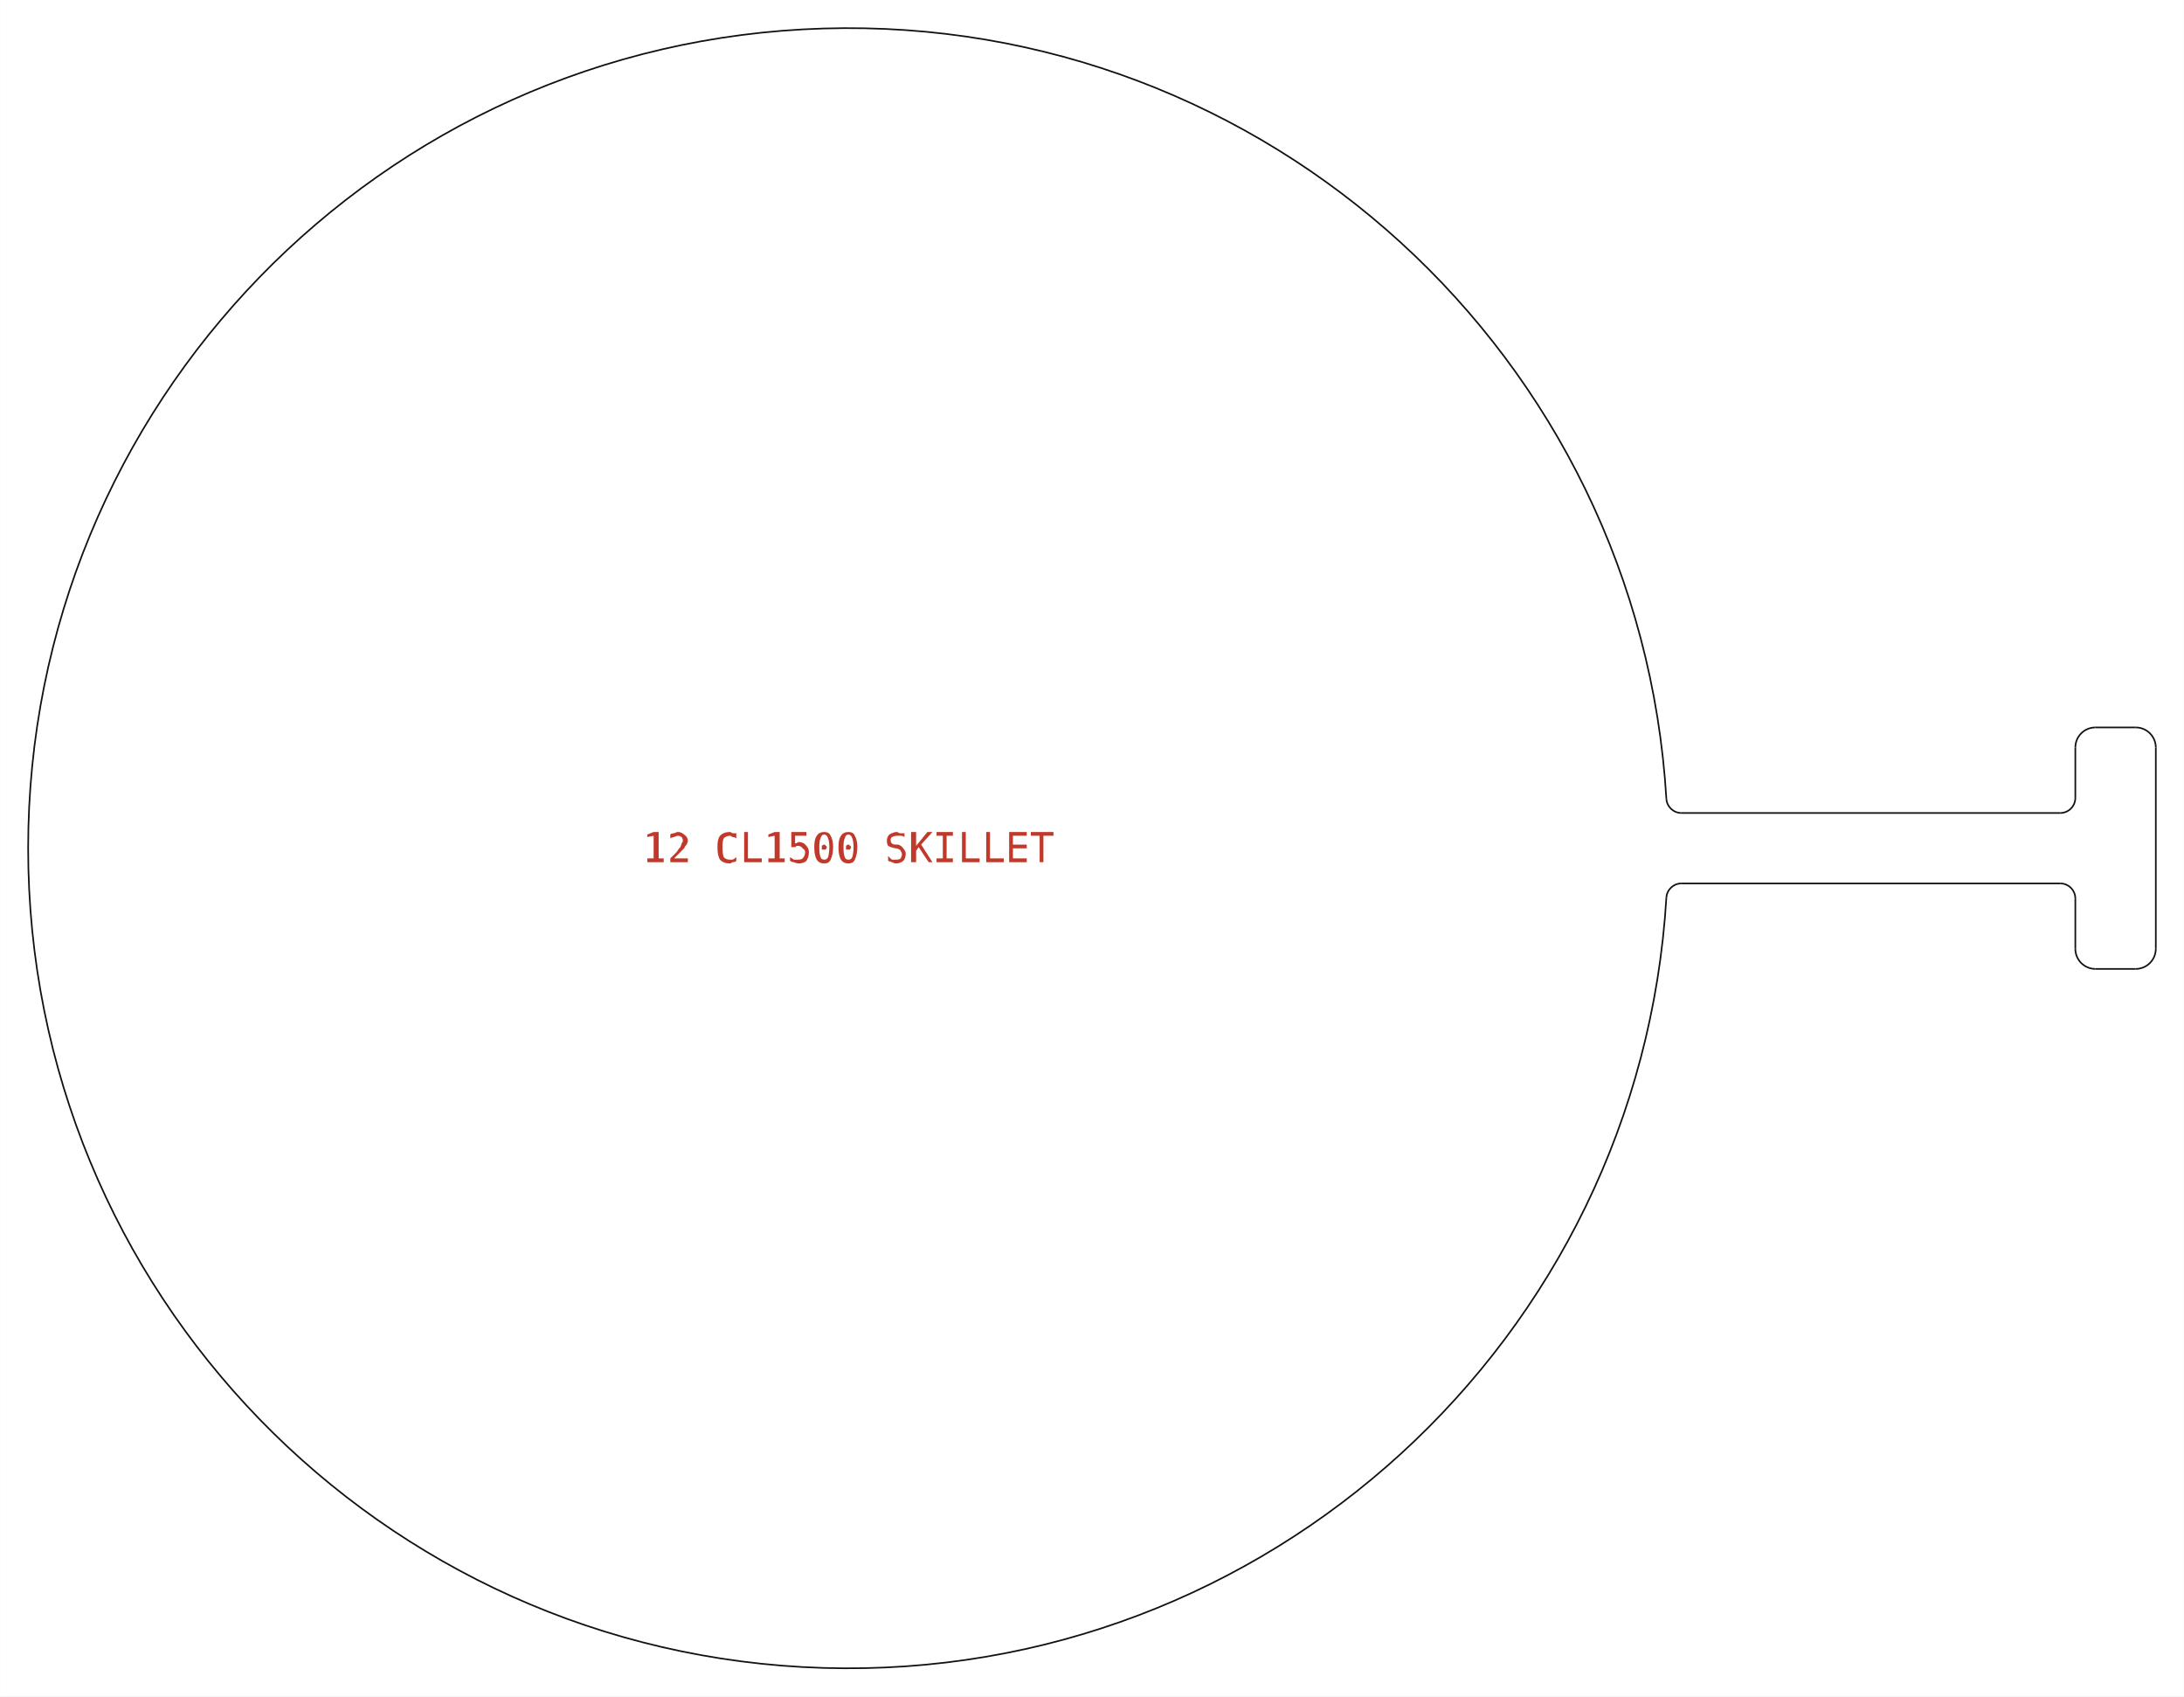
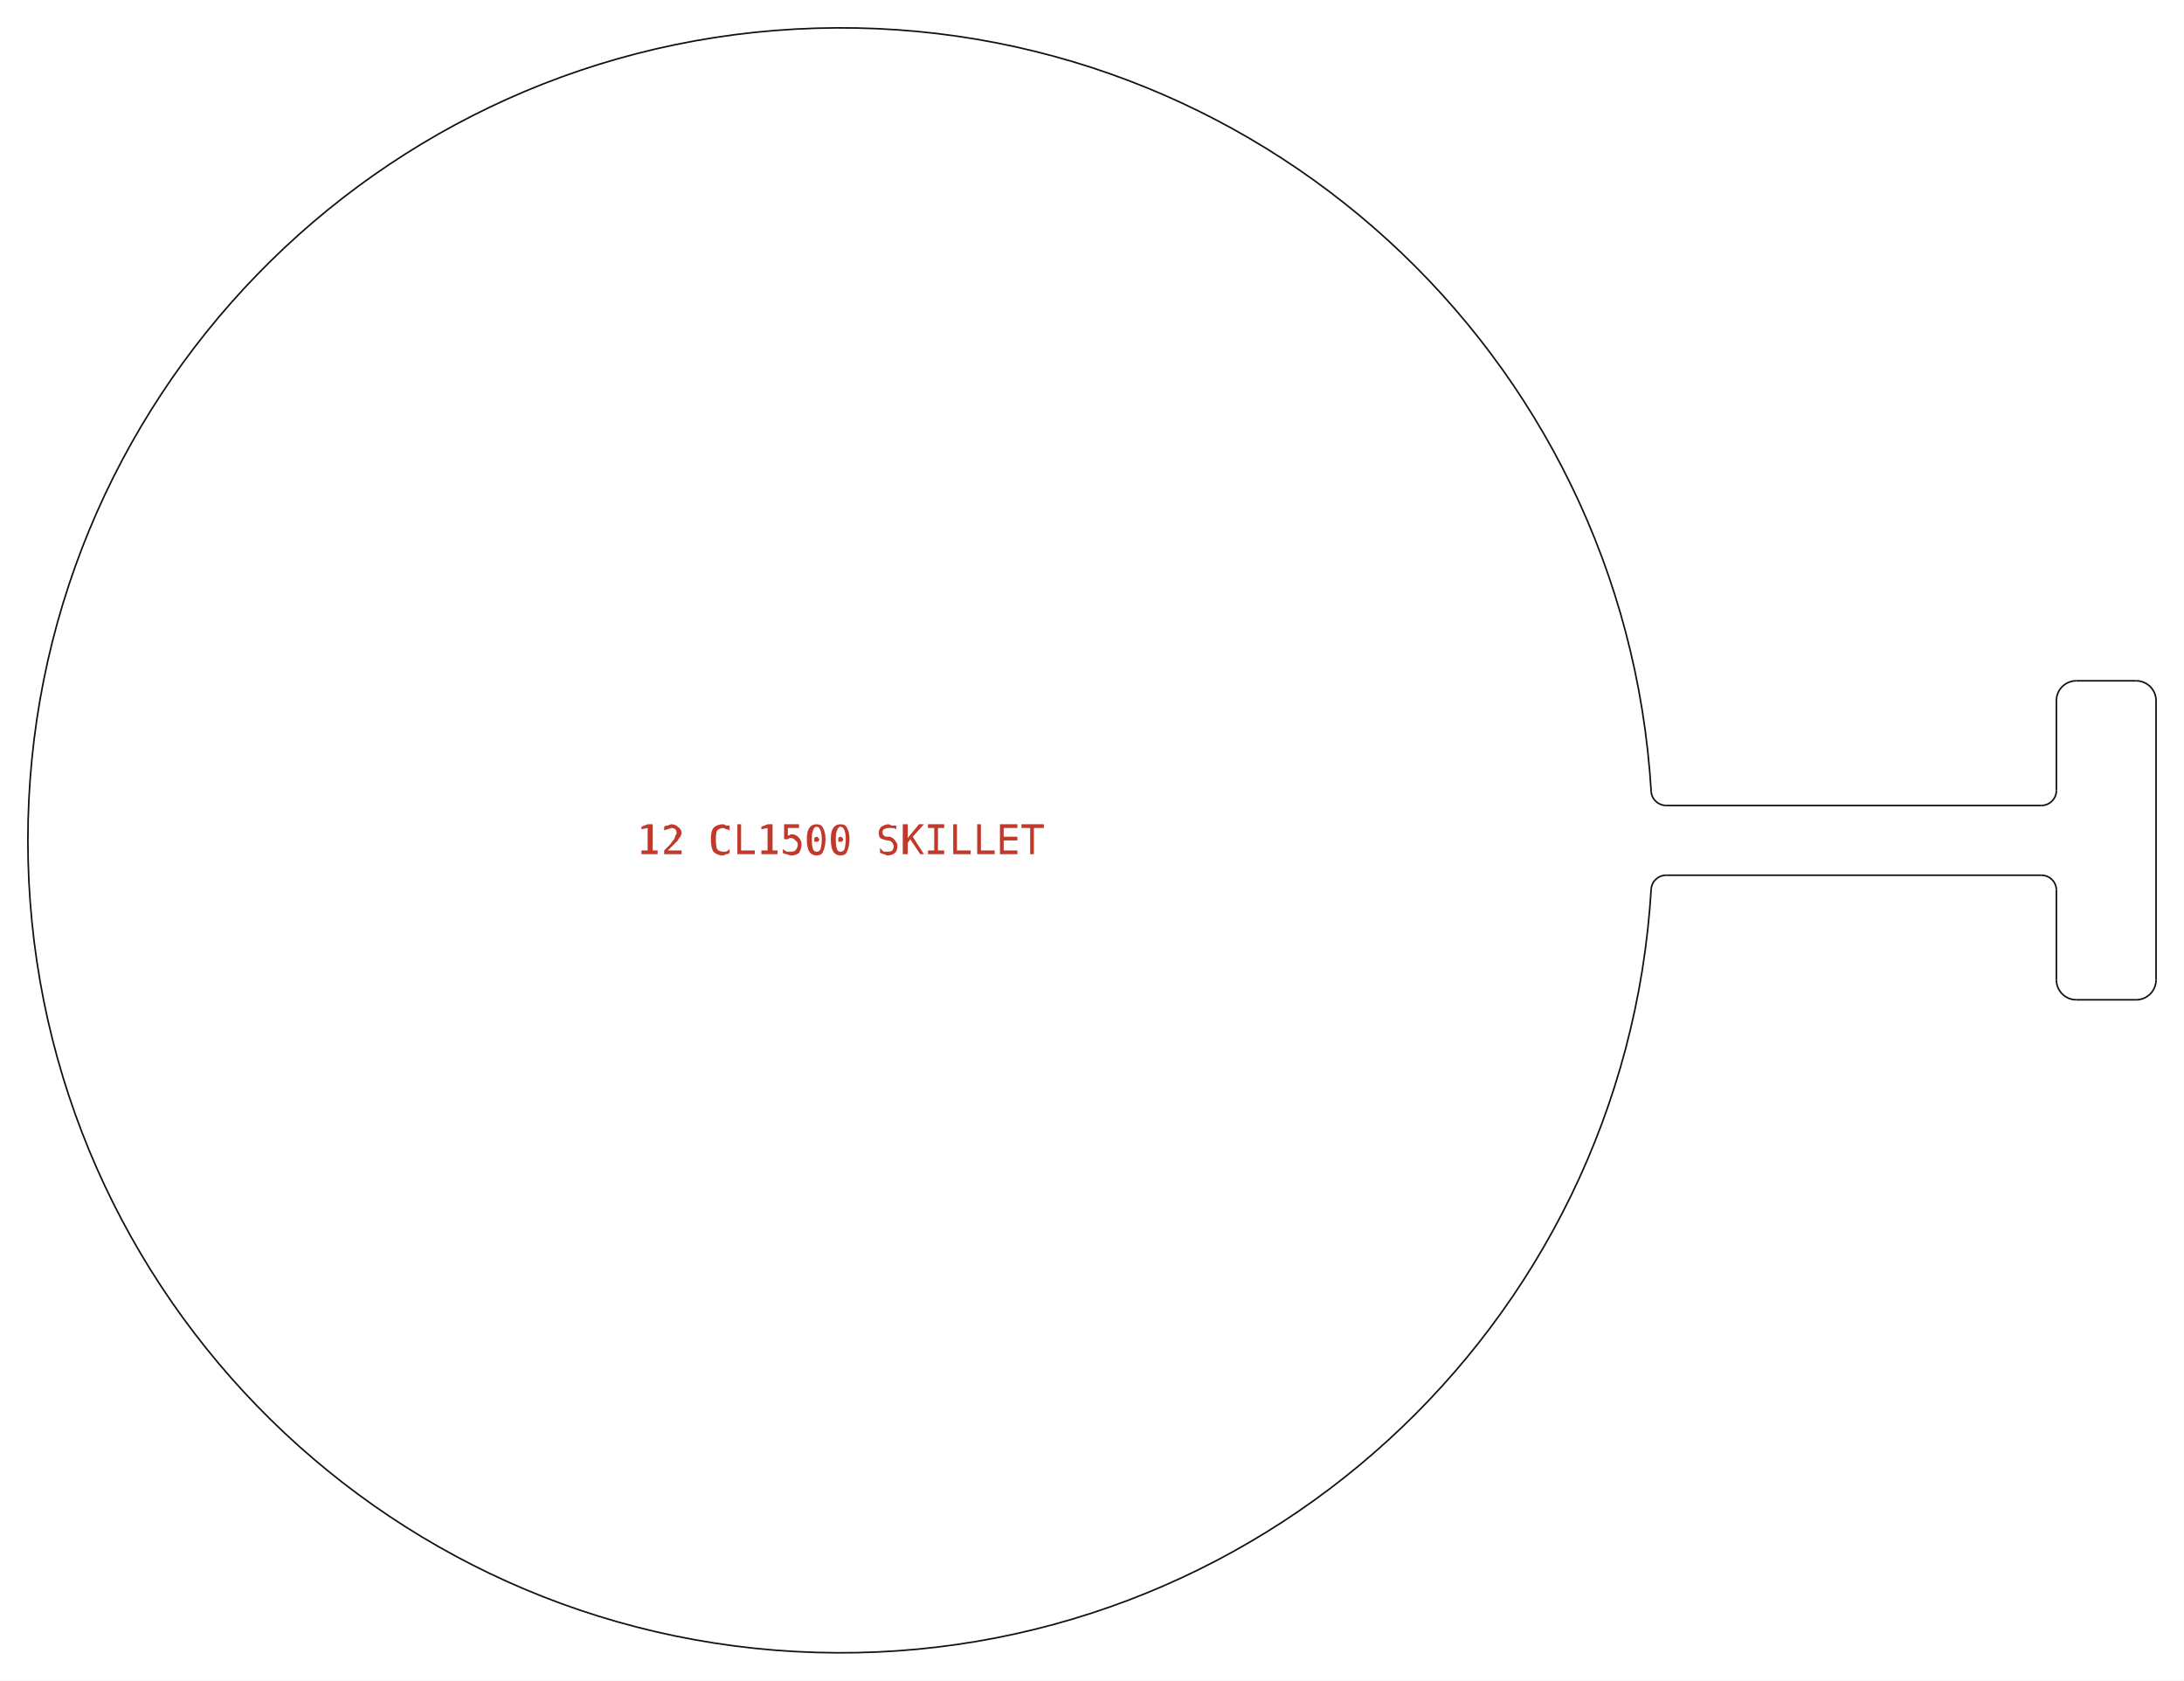
- <svg xmlns="http://www.w3.org/2000/svg" viewBox="0 0 27.137 21.075" width="1139.8" height="885.1">
+ <svg xmlns="http://www.w3.org/2000/svg" viewBox="0 0 27.387 21.075" width="1150.3" height="885.1">
  <rect width="100%" height="100%" fill="#ffffff" />
  <g fill="none" stroke="#111111" stroke-width="0.02">
    <path d="M 20.706 9.924 A 10.188 10.188 0 1 0 20.706 11.151" />
    <path d="M 20.706 9.924 A 0.188 0.188 0 0 0 20.894 10.1" />
    <line x1="20.894" y1="10.1" x2="25.6" y2="10.1" />
    <path d="M 25.6 10.1 A 0.188 0.188 0 0 0 25.788 9.912" />
-     <line x1="25.788" y1="9.912" x2="25.788" y2="9.287" />
-     <path d="M 26.038 9.037 A 0.25 0.25 0 0 0 25.788 9.287" />
-     <line x1="26.038" y1="9.037" x2="26.538" y2="9.037" />
-     <path d="M 26.788 9.287 A 0.25 0.25 0 0 0 26.538 9.037" />
-     <line x1="26.788" y1="9.287" x2="26.788" y2="11.787" />
-     <path d="M 26.538 12.037 A 0.25 0.25 0 0 0 26.788 11.787" />
-     <line x1="26.538" y1="12.037" x2="26.038" y2="12.037" />
-     <path d="M 25.788 11.787 A 0.25 0.25 0 0 0 26.038 12.037" />
-     <line x1="25.788" y1="11.787" x2="25.788" y2="11.162" />
+     <line x1="25.788" y1="9.912" x2="25.788" y2="8.787" />
+     <path d="M 26.038 8.537 A 0.25 0.25 0 0 0 25.788 8.787" />
+     <line x1="26.038" y1="8.537" x2="26.788" y2="8.537" />
+     <path d="M 27.038 8.787 A 0.25 0.25 0 0 0 26.788 8.537" />
+     <line x1="27.038" y1="8.787" x2="27.038" y2="12.287" />
+     <path d="M 26.788 12.537 A 0.25 0.25 0 0 0 27.038 12.287" />
+     <line x1="26.788" y1="12.537" x2="26.038" y2="12.537" />
+     <path d="M 25.788 12.287 A 0.25 0.25 0 0 0 26.038 12.537" />
+     <line x1="25.788" y1="12.287" x2="25.788" y2="11.162" />
    <path d="M 25.788 11.162 A 0.188 0.188 0 0 0 25.6 10.975" />
    <line x1="25.6" y1="10.975" x2="20.894" y2="10.975" />
    <path d="M 20.894 10.975 A 0.188 0.188 0 0 0 20.706 11.151" />
    <text x="10.537" y="10.537" font-size="0.5" fill="#c0392b" stroke="none" text-anchor="middle" dominant-baseline="central" font-family="monospace">12 CL1500 SKILLET</text>
  </g>
</svg>
